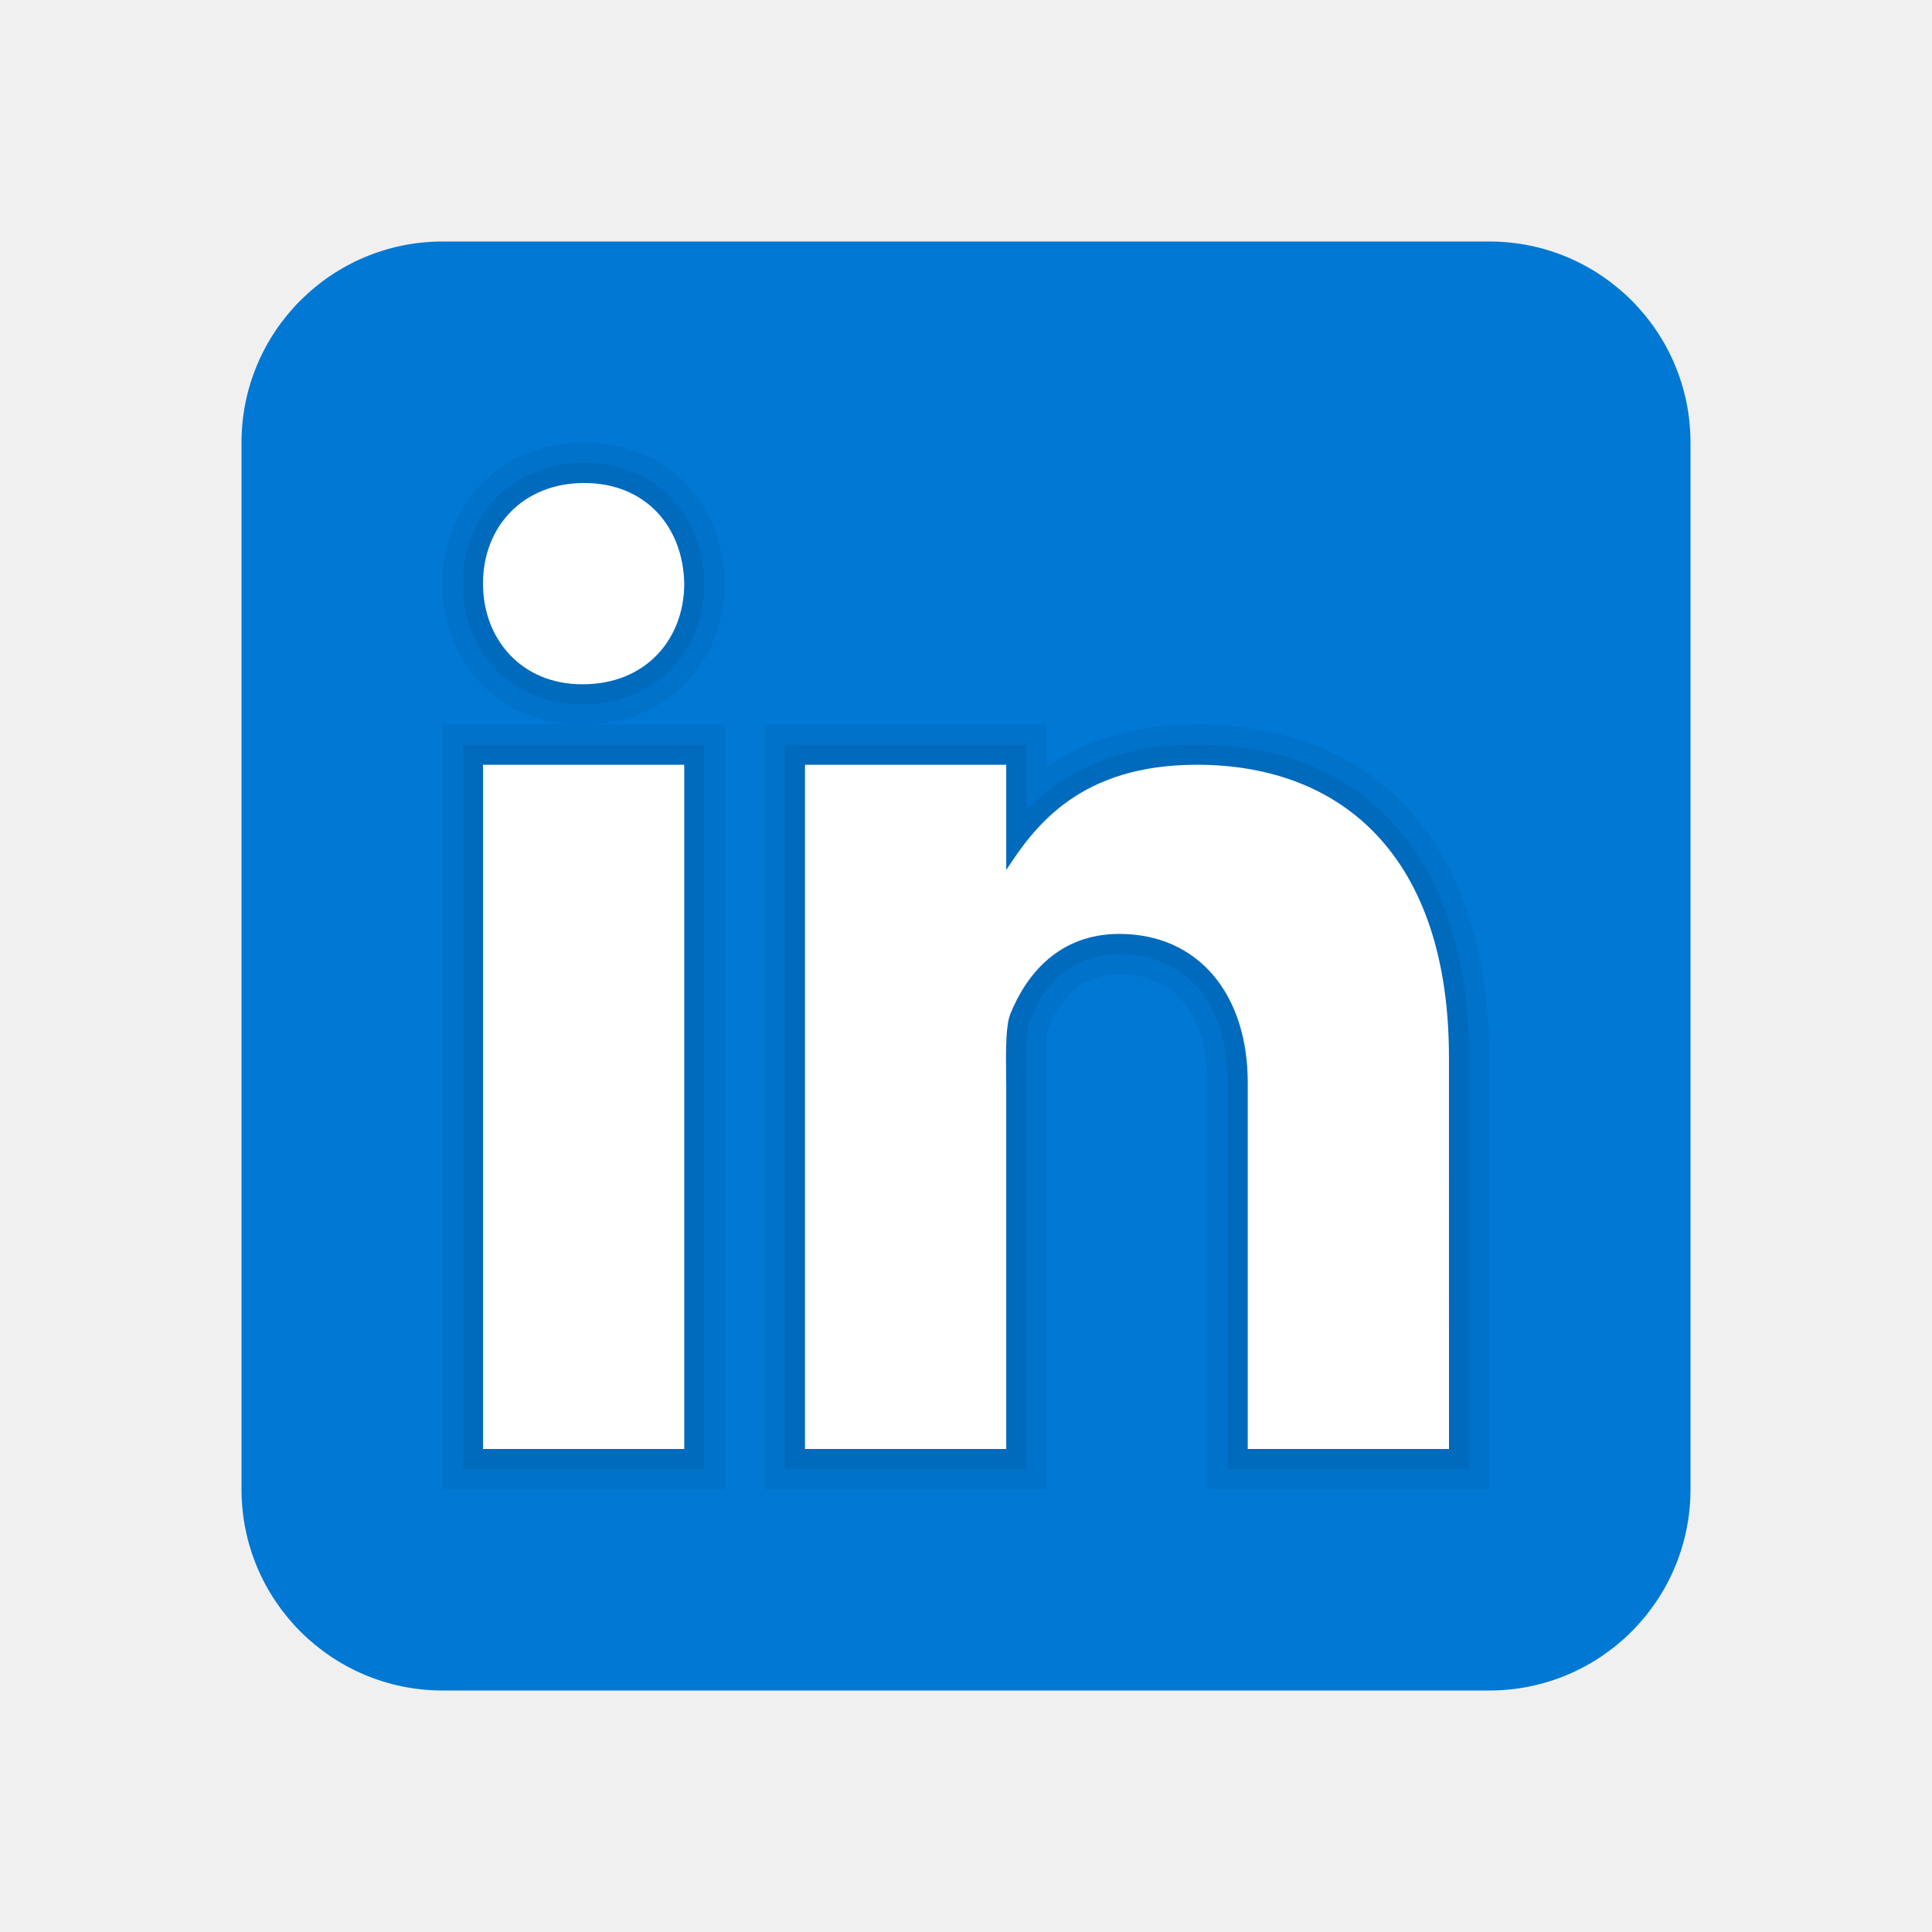
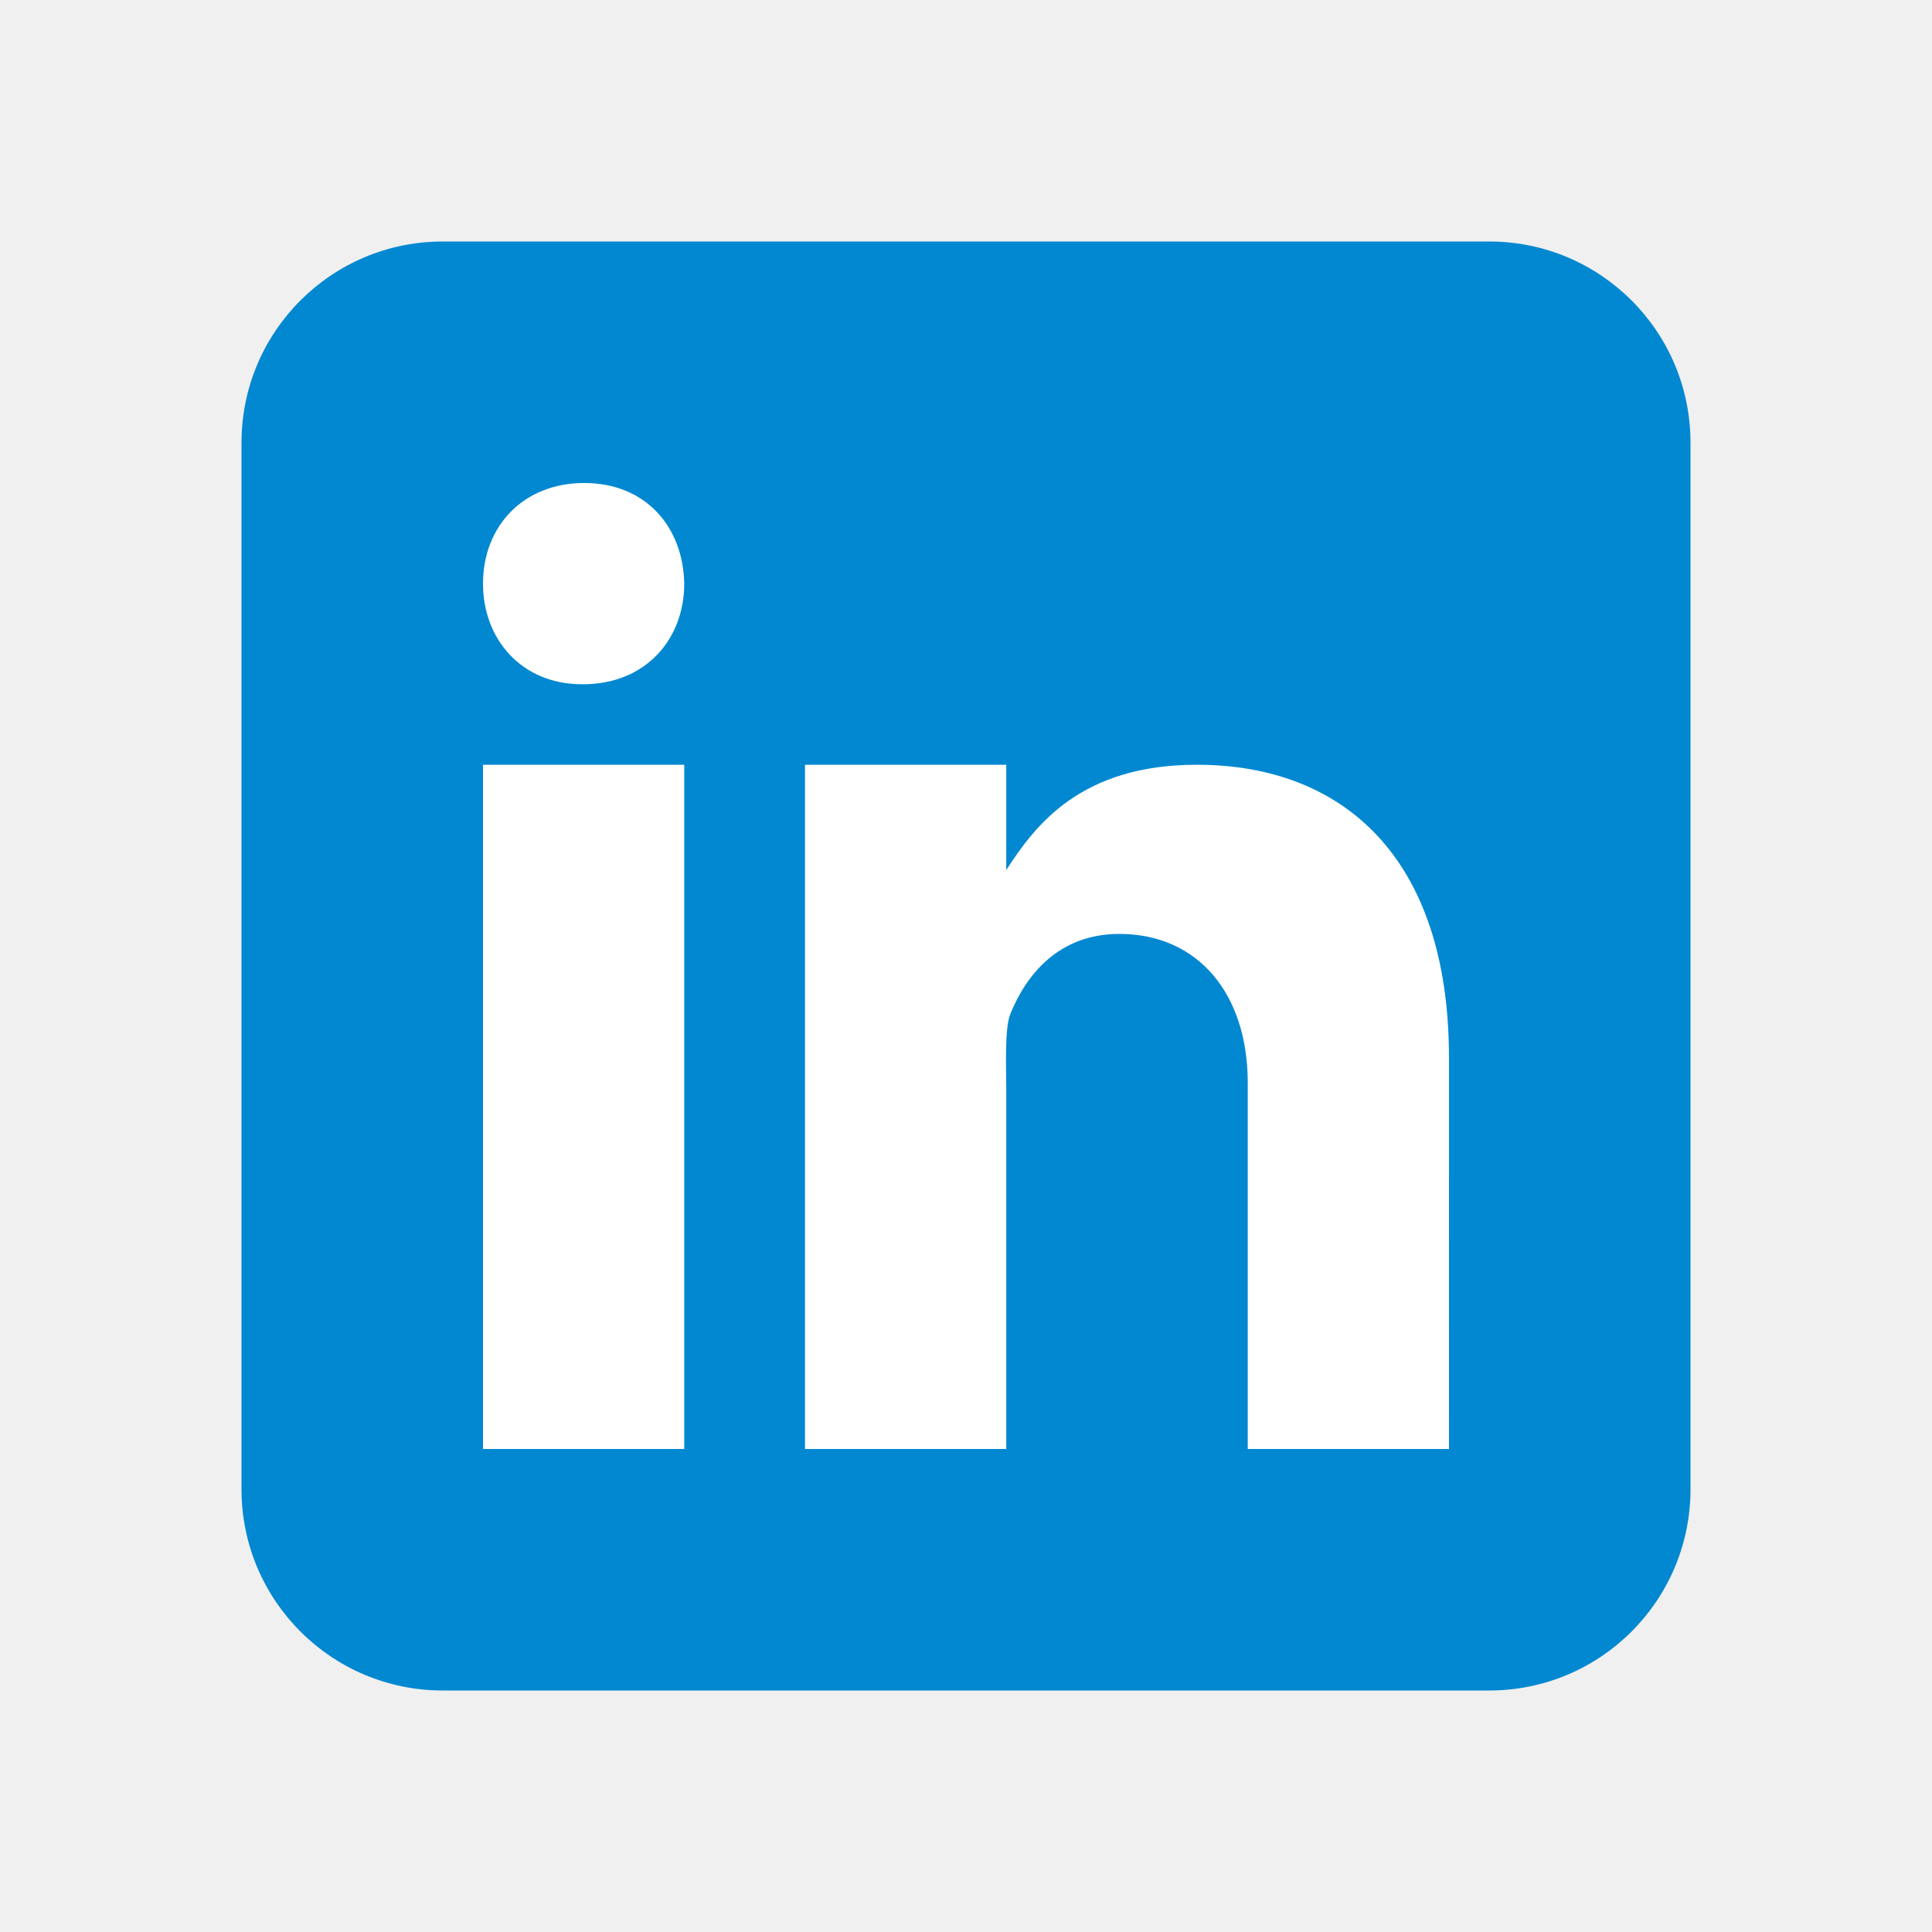
<svg xmlns="http://www.w3.org/2000/svg" viewBox="0 0 48 48" width="24px" height="24px">
-   <path fill="#0078d4" d="M42,37c0,2.762-2.238,5-5,5H11c-2.761,0-5-2.238-5-5V11c0-2.762,2.239-5,5-5h26c2.762,0,5,2.238,5,5 V37z" />
-   <path d="M30,37V26.901c0-1.689-0.819-2.698-2.192-2.698c-0.815,0-1.414,0.459-1.779,1.364 c-0.017,0.064-0.041,0.325-0.031,1.114L26,37h-7V18h7v1.061C27.022,18.356,28.275,18,29.738,18c4.547,0,7.261,3.093,7.261,8.274 L37,37H30z M11,37V18h3.457C12.454,18,11,16.528,11,14.499C11,12.472,12.478,11,14.514,11c2.012,0,3.445,1.431,3.486,3.479 C18,16.523,16.521,18,14.485,18H18v19H11z" opacity=".05" />
-   <path d="M30.5,36.5v-9.599c0-1.973-1.031-3.198-2.692-3.198c-1.295,0-1.935,0.912-2.243,1.677 c-0.082,0.199-0.071,0.989-0.067,1.326L25.5,36.5h-6v-18h6v1.638c0.795-0.823,2.075-1.638,4.238-1.638 c4.233,0,6.761,2.906,6.761,7.774L36.5,36.5H30.5z M11.5,36.5v-18h6v18H11.5z M14.457,17.5c-1.713,0-2.957-1.262-2.957-3.001 c0-1.738,1.268-2.999,3.014-2.999c1.724,0,2.951,1.229,2.986,2.989c0,1.749-1.268,3.011-3.015,3.011H14.457z" opacity=".07" />
-   <path fill="#fff" d="M12,19h5v17h-5V19z M14.485,17h-0.028C12.965,17,12,15.888,12,14.499C12,13.08,12.995,12,14.514,12 c1.521,0,2.458,1.08,2.486,2.499C17,15.887,16.035,17,14.485,17z M36,36h-5v-9.099c0-2.198-1.225-3.698-3.192-3.698 c-1.501,0-2.313,1.012-2.707,1.99C24.957,25.543,25,26.511,25,27v9h-5V19h5v2.616C25.721,20.5,26.85,19,29.738,19 c3.578,0,6.261,2.25,6.261,7.274L36,36L36,36z" />
+   <path fill="#0288D1" d="M42,37c0,2.762-2.238,5-5,5H11c-2.761,0-5-2.238-5-5V11c0-2.762,2.239-5,5-5h26c2.762,0,5,2.238,5,5V37z" />
+   <path fill="#FFF" d="M12 19H17V36H12zM14.485 17h-.028C12.965 17 12 15.888 12 14.499 12 13.08 12.995 12 14.514 12c1.521 0 2.458 1.08 2.486 2.499C17 15.887 16.035 17 14.485 17zM36 36h-5v-9.099c0-2.198-1.225-3.698-3.192-3.698-1.501 0-2.313 1.012-2.707 1.99C24.957 25.543 25 26.511 25 27v9h-5V19h5v2.616C25.721 20.5 26.85 19 29.738 19c3.578 0 6.261 2.25 6.261 7.274L36 36 36 36z" />
</svg>
